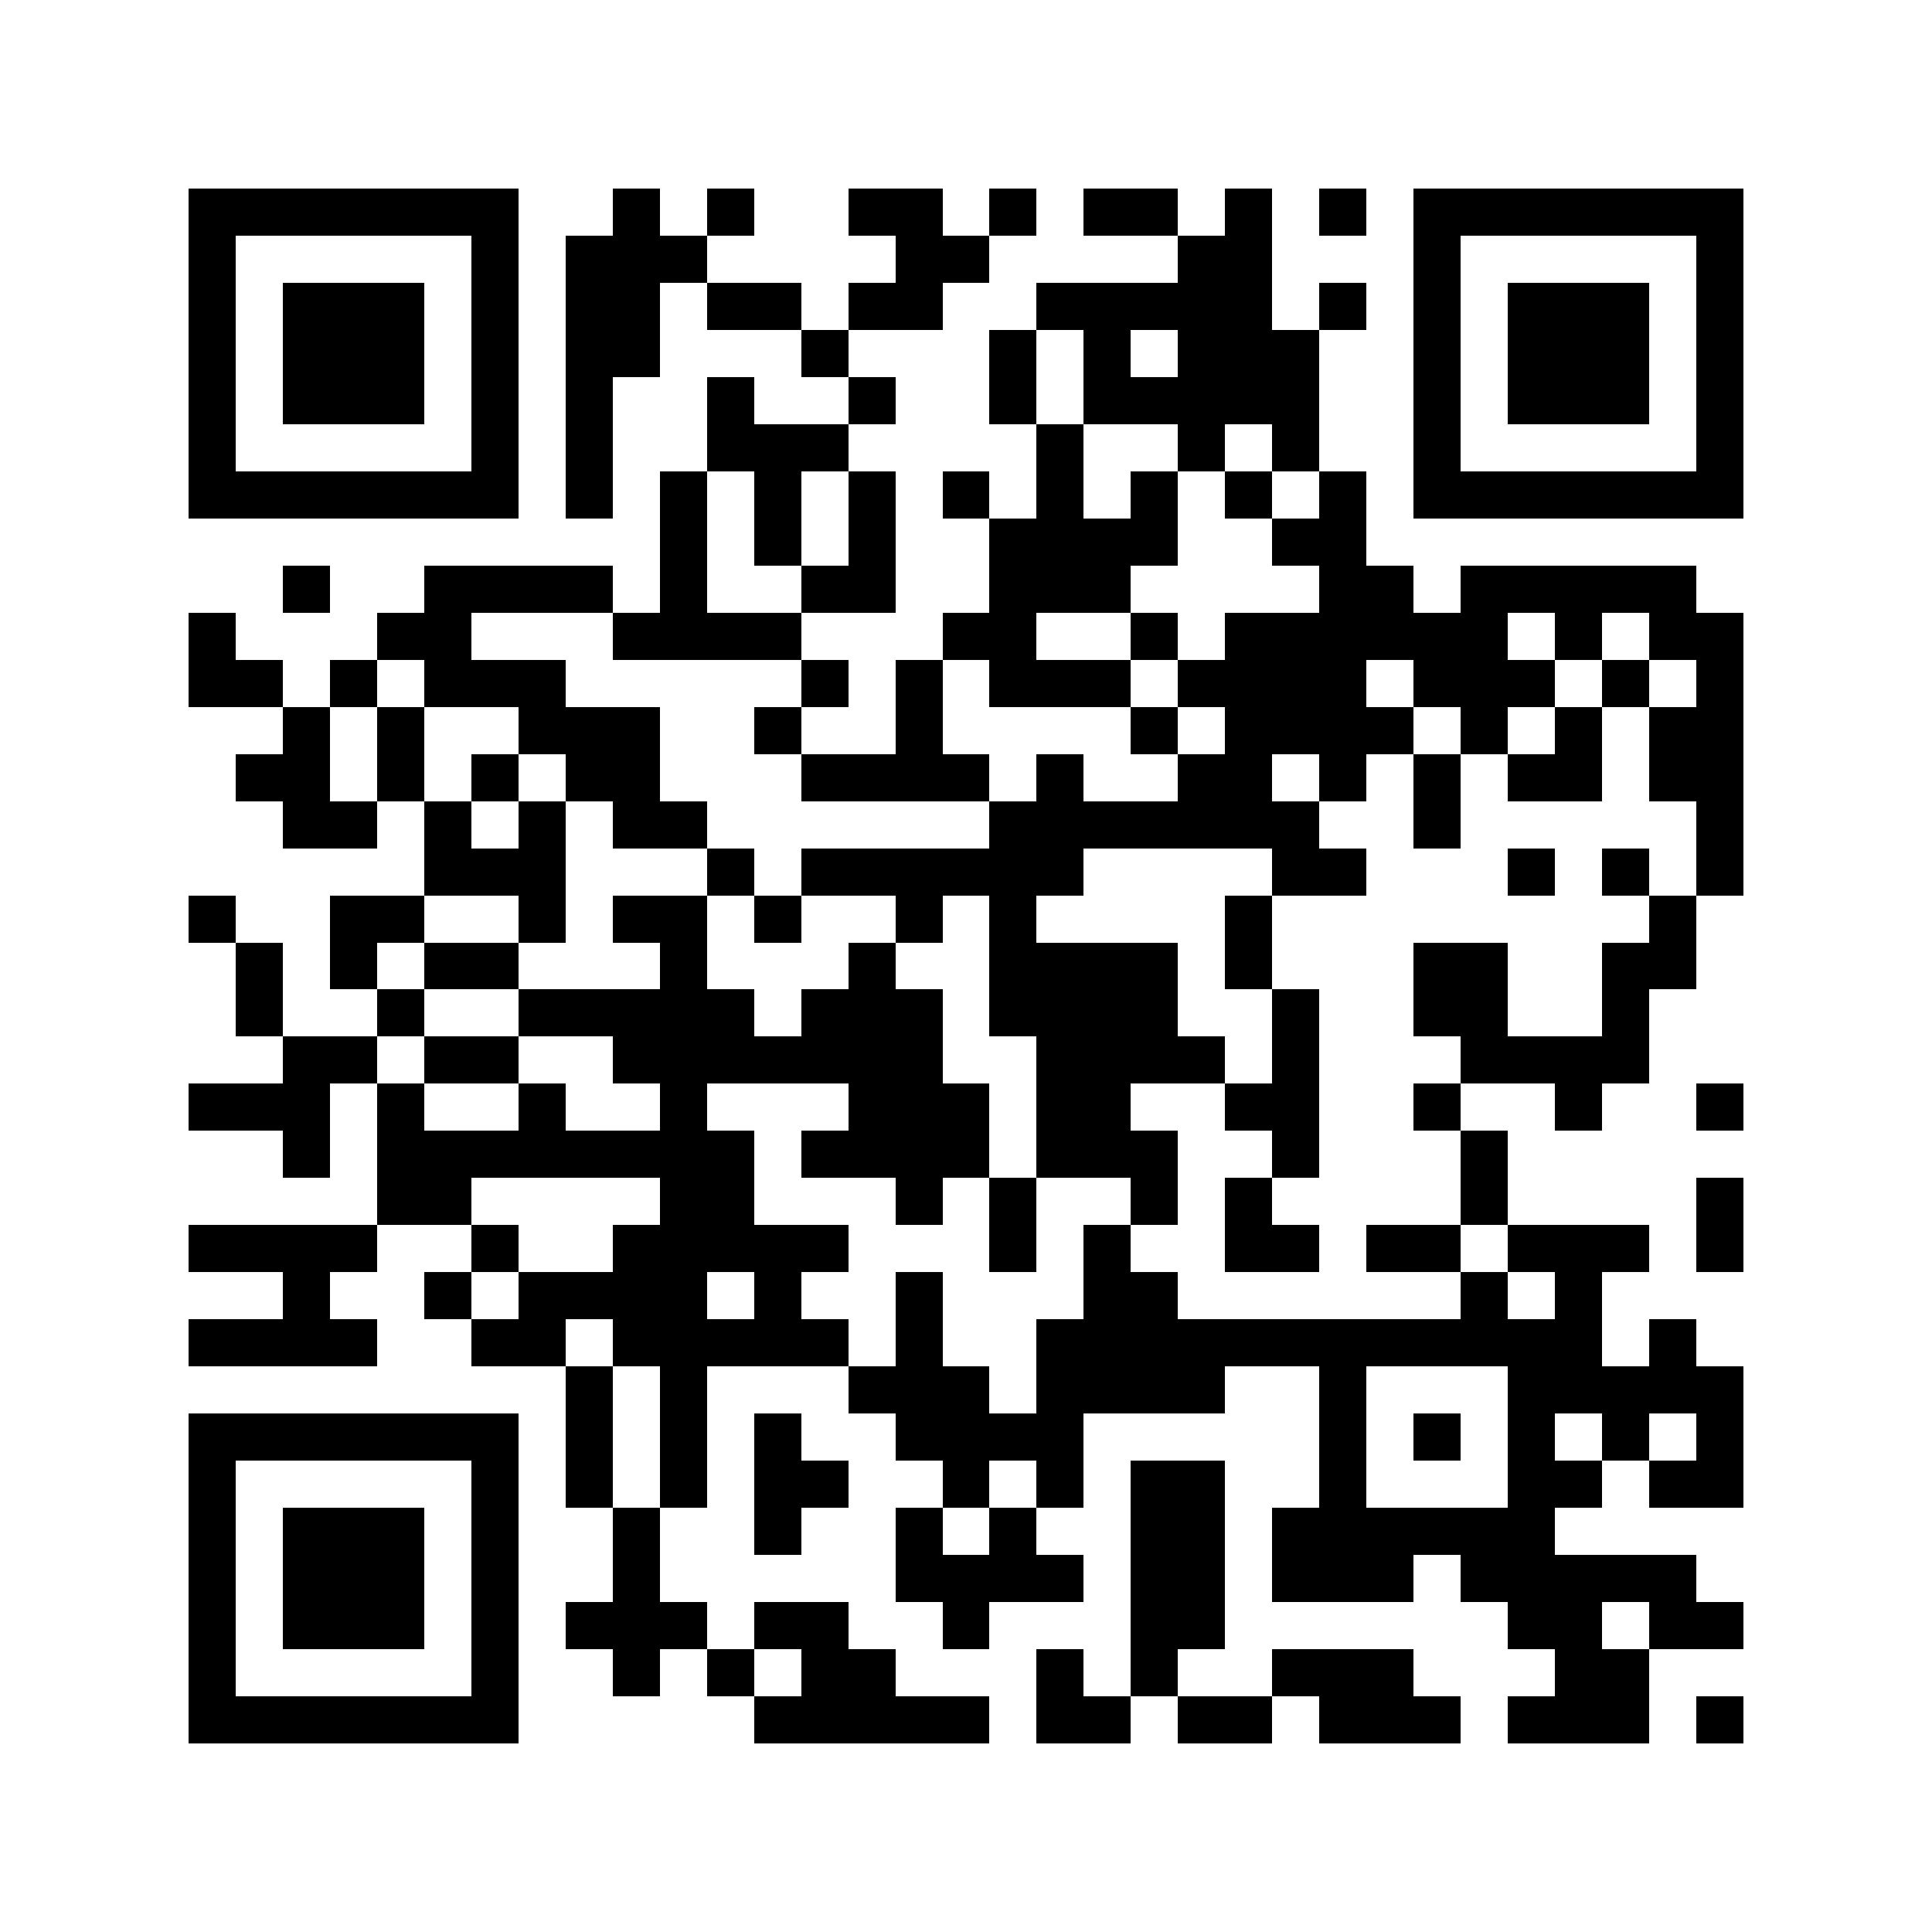
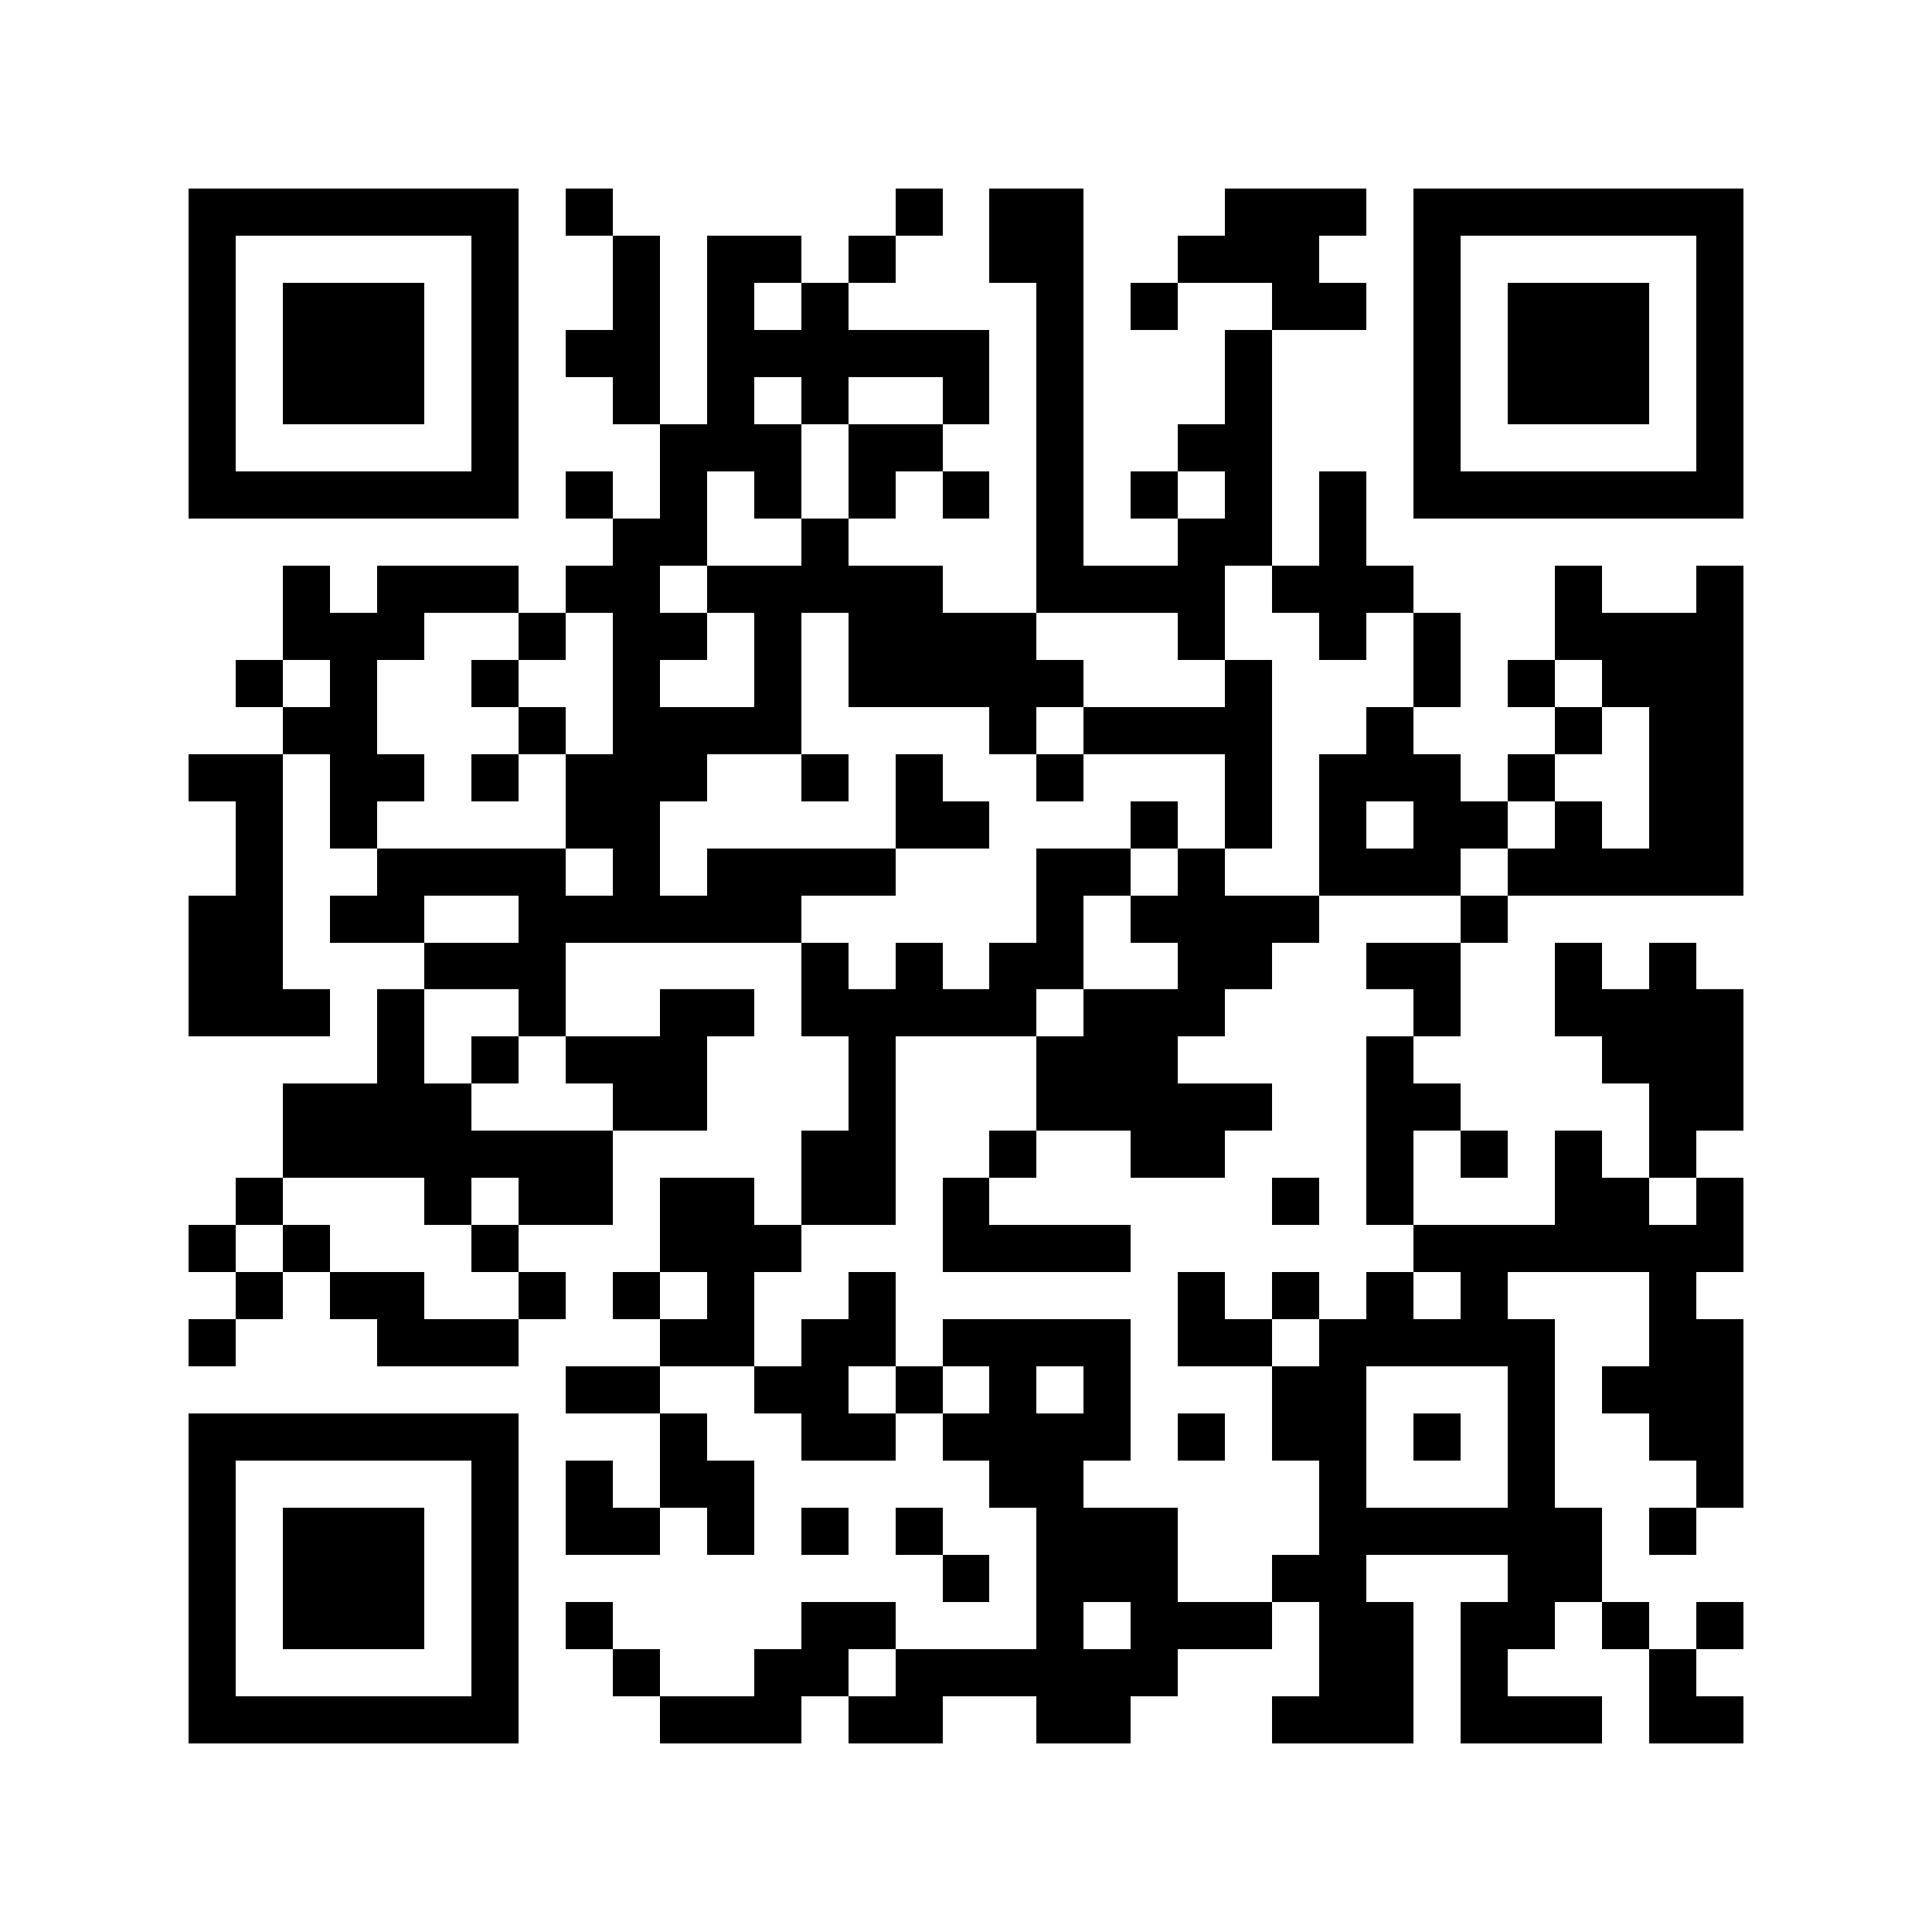
<svg xmlns="http://www.w3.org/2000/svg" viewBox="0 0 41 41" shape-rendering="crispEdges">
  <path fill="#ffffff" d="M0 0h41v41H0z" />
-   <path stroke="#000000" d="M4 4.5h7m2 0h1m1 0h1m2 0h2m1 0h1m1 0h2m1 0h1m1 0h1m1 0h7M4 5.5h1m5 0h1m1 0h3m4 0h2m4 0h2m3 0h1m5 0h1M4 6.5h1m1 0h3m1 0h1m1 0h2m1 0h2m1 0h2m2 0h5m1 0h1m1 0h1m1 0h3m1 0h1M4 7.5h1m1 0h3m1 0h1m1 0h2m3 0h1m3 0h1m1 0h1m1 0h3m2 0h1m1 0h3m1 0h1M4 8.5h1m1 0h3m1 0h1m1 0h1m2 0h1m2 0h1m2 0h1m1 0h5m2 0h1m1 0h3m1 0h1M4 9.5h1m5 0h1m1 0h1m2 0h3m4 0h1m2 0h1m1 0h1m2 0h1m5 0h1M4 10.5h7m1 0h1m1 0h1m1 0h1m1 0h1m1 0h1m1 0h1m1 0h1m1 0h1m1 0h1m1 0h7M14 11.5h1m1 0h1m1 0h1m2 0h4m2 0h2M6 12.5h1m2 0h4m1 0h1m2 0h2m2 0h3m4 0h2m1 0h5M4 13.5h1m3 0h2m3 0h4m3 0h2m2 0h1m1 0h6m1 0h1m1 0h2M4 14.5h2m1 0h1m1 0h3m5 0h1m1 0h1m1 0h3m1 0h4m1 0h3m1 0h1m1 0h1M6 15.5h1m1 0h1m2 0h3m2 0h1m2 0h1m4 0h1m1 0h4m1 0h1m1 0h1m1 0h2M5 16.5h2m1 0h1m1 0h1m1 0h2m3 0h4m1 0h1m2 0h2m1 0h1m1 0h1m1 0h2m1 0h2M6 17.5h2m1 0h1m1 0h1m1 0h2m6 0h7m2 0h1m5 0h1M9 18.5h3m3 0h1m1 0h6m4 0h2m3 0h1m1 0h1m1 0h1M4 19.5h1m2 0h2m2 0h1m1 0h2m1 0h1m2 0h1m1 0h1m4 0h1m8 0h1M5 20.5h1m1 0h1m1 0h2m3 0h1m3 0h1m2 0h4m1 0h1m3 0h2m2 0h2M5 21.5h1m2 0h1m2 0h5m1 0h3m1 0h4m2 0h1m2 0h2m2 0h1M6 22.5h2m1 0h2m2 0h7m2 0h4m1 0h1m3 0h4M4 23.5h3m1 0h1m2 0h1m2 0h1m3 0h3m1 0h2m2 0h2m2 0h1m2 0h1m2 0h1M6 24.5h1m1 0h8m1 0h4m1 0h3m2 0h1m3 0h1M8 25.5h2m4 0h2m3 0h1m1 0h1m2 0h1m1 0h1m4 0h1m4 0h1M4 26.5h4m2 0h1m2 0h5m3 0h1m1 0h1m2 0h2m1 0h2m1 0h3m1 0h1M6 27.5h1m2 0h1m1 0h4m1 0h1m2 0h1m3 0h2m6 0h1m1 0h1M4 28.5h4m2 0h2m1 0h5m1 0h1m2 0h12m1 0h1M12 29.5h1m1 0h1m3 0h3m1 0h4m2 0h1m3 0h5M4 30.5h7m1 0h1m1 0h1m1 0h1m2 0h4m5 0h1m1 0h1m1 0h1m1 0h1m1 0h1M4 31.5h1m5 0h1m1 0h1m1 0h1m1 0h2m2 0h1m1 0h1m1 0h2m2 0h1m3 0h2m1 0h2M4 32.5h1m1 0h3m1 0h1m2 0h1m2 0h1m2 0h1m1 0h1m2 0h2m1 0h6M4 33.5h1m1 0h3m1 0h1m2 0h1m5 0h4m1 0h2m1 0h3m1 0h5M4 34.5h1m1 0h3m1 0h1m1 0h3m1 0h2m2 0h1m3 0h2m6 0h2m1 0h2M4 35.5h1m5 0h1m2 0h1m1 0h1m1 0h2m3 0h1m1 0h1m2 0h3m3 0h2M4 36.5h7m5 0h5m1 0h2m1 0h2m1 0h3m1 0h3m1 0h1" />
+   <path stroke="#000000" d="M4 4.5h7m1 0h1m6 0h1m1 0h2m3 0h3m1 0h7M4 5.5h1m5 0h1m2 0h1m1 0h2m1 0h1m2 0h2m2 0h3m2 0h1m5 0h1M4 6.5h1m1 0h3m1 0h1m2 0h1m1 0h1m1 0h1m4 0h1m1 0h1m2 0h2m1 0h1m1 0h3m1 0h1M4 7.5h1m1 0h3m1 0h1m1 0h2m1 0h6m1 0h1m3 0h1m3 0h1m1 0h3m1 0h1M4 8.5h1m1 0h3m1 0h1m2 0h1m1 0h1m1 0h1m2 0h1m1 0h1m3 0h1m3 0h1m1 0h3m1 0h1M4 9.5h1m5 0h1m3 0h3m1 0h2m2 0h1m2 0h2m3 0h1m5 0h1M4 10.5h7m1 0h1m1 0h1m1 0h1m1 0h1m1 0h1m1 0h1m1 0h1m1 0h1m1 0h1m1 0h7M13 11.5h2m2 0h1m4 0h1m2 0h2m1 0h1M6 12.5h1m1 0h3m1 0h2m1 0h5m2 0h4m1 0h3m3 0h1m2 0h1M6 13.5h3m2 0h1m1 0h2m1 0h1m1 0h4m3 0h1m2 0h1m1 0h1m2 0h4M5 14.5h1m1 0h1m2 0h1m2 0h1m2 0h1m1 0h5m3 0h1m3 0h1m1 0h1m1 0h3M6 15.5h2m3 0h1m1 0h4m4 0h1m1 0h4m2 0h1m3 0h1m1 0h2M4 16.5h2m1 0h2m1 0h1m1 0h3m2 0h1m1 0h1m2 0h1m3 0h1m1 0h3m1 0h1m2 0h2M5 17.5h1m1 0h1m4 0h2m5 0h2m3 0h1m1 0h1m1 0h1m1 0h2m1 0h1m1 0h2M5 18.5h1m2 0h4m1 0h1m1 0h4m3 0h2m1 0h1m2 0h3m1 0h5M4 19.5h2m1 0h2m2 0h6m5 0h1m1 0h4m3 0h1M4 20.5h2m3 0h3m5 0h1m1 0h1m1 0h2m2 0h2m2 0h2m2 0h1m1 0h1M4 21.5h3m1 0h1m2 0h1m2 0h2m1 0h5m1 0h3m4 0h1m2 0h4M8 22.5h1m1 0h1m1 0h3m3 0h1m3 0h3m4 0h1m4 0h3M6 23.5h4m3 0h2m3 0h1m3 0h5m2 0h2m4 0h2M6 24.5h7m4 0h2m2 0h1m2 0h2m3 0h1m1 0h1m1 0h1m1 0h1M5 25.5h1m3 0h1m1 0h2m1 0h2m1 0h2m1 0h1m6 0h1m1 0h1m3 0h2m1 0h1M4 26.5h1m1 0h1m3 0h1m3 0h3m3 0h4m6 0h7M5 27.5h1m1 0h2m2 0h1m1 0h1m1 0h1m2 0h1m6 0h1m1 0h1m1 0h1m1 0h1m3 0h1M4 28.5h1m3 0h3m3 0h2m1 0h2m1 0h4m1 0h2m1 0h5m2 0h2M12 29.5h2m2 0h2m1 0h1m1 0h1m1 0h1m3 0h2m3 0h1m1 0h3M4 30.5h7m3 0h1m2 0h2m1 0h4m1 0h1m1 0h2m1 0h1m1 0h1m2 0h2M4 31.5h1m5 0h1m1 0h1m1 0h2m5 0h2m5 0h1m3 0h1m3 0h1M4 32.5h1m1 0h3m1 0h1m1 0h2m1 0h1m1 0h1m1 0h1m2 0h3m3 0h6m1 0h1M4 33.5h1m1 0h3m1 0h1m9 0h1m1 0h3m2 0h2m3 0h2M4 34.5h1m1 0h3m1 0h1m1 0h1m4 0h2m3 0h1m1 0h3m1 0h2m1 0h2m1 0h1m1 0h1M4 35.5h1m5 0h1m2 0h1m2 0h2m1 0h6m3 0h2m1 0h1m3 0h1M4 36.5h7m3 0h3m1 0h2m2 0h2m3 0h3m1 0h3m1 0h2" />
</svg>
